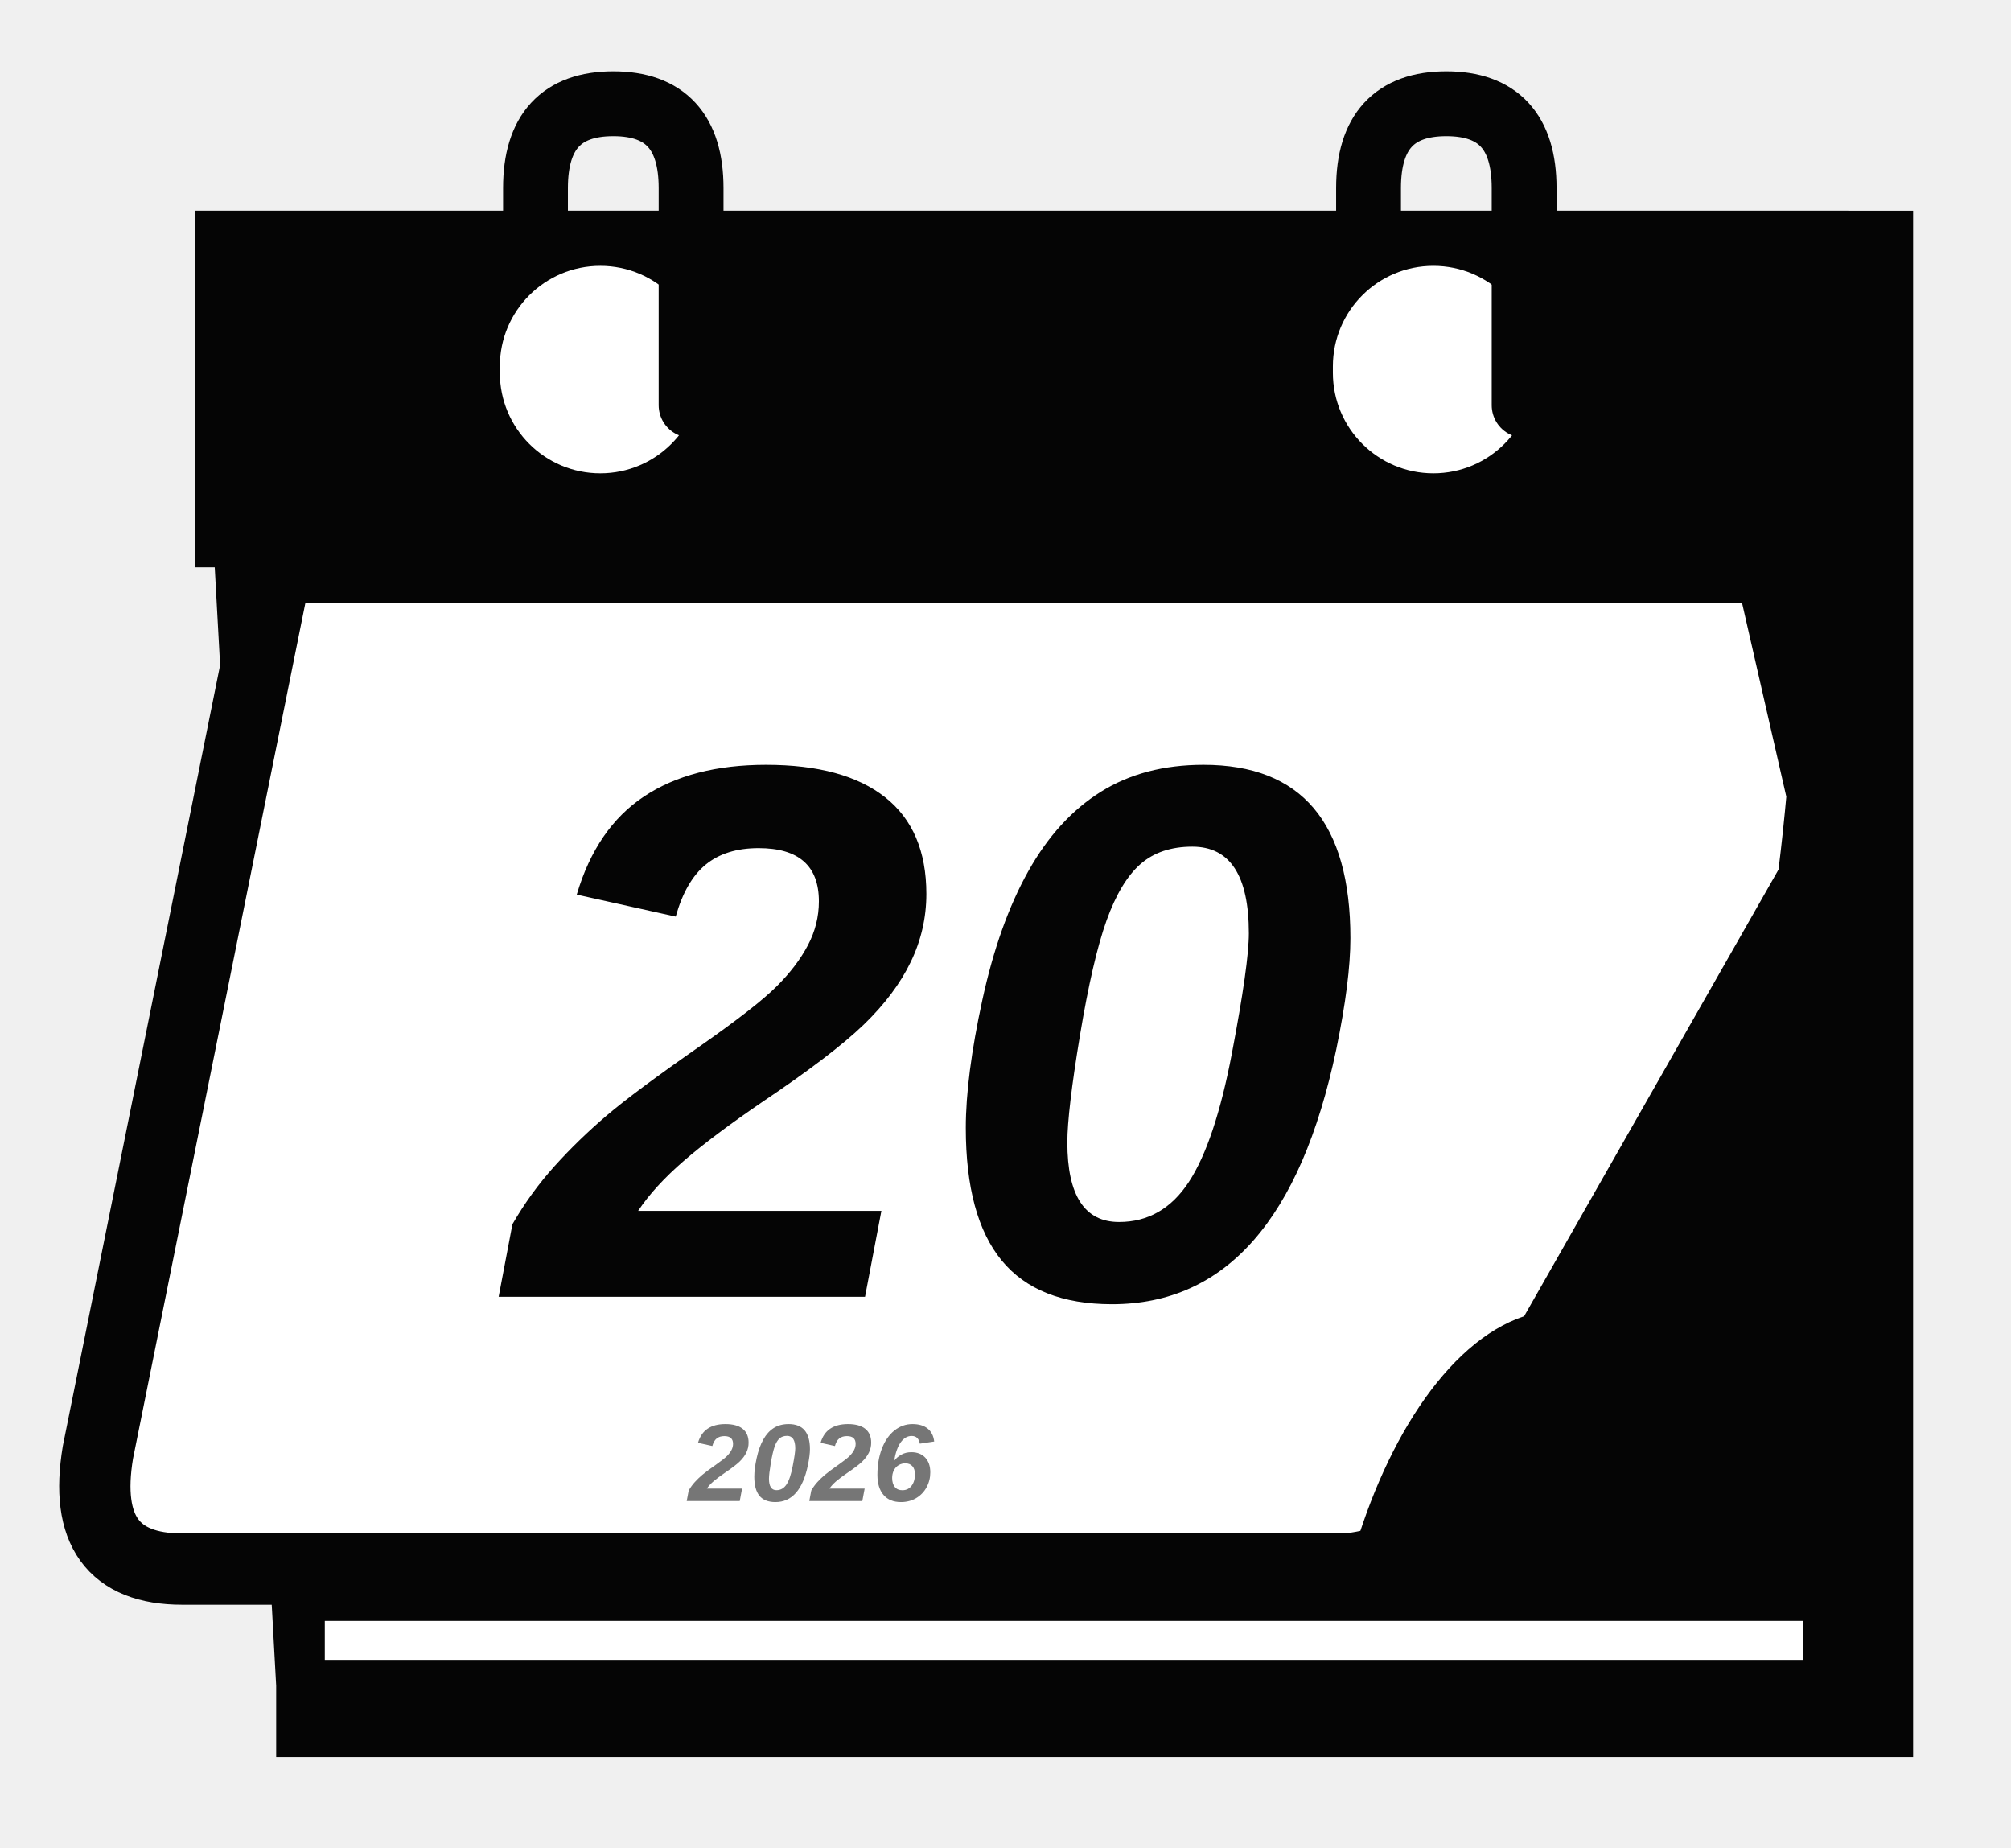
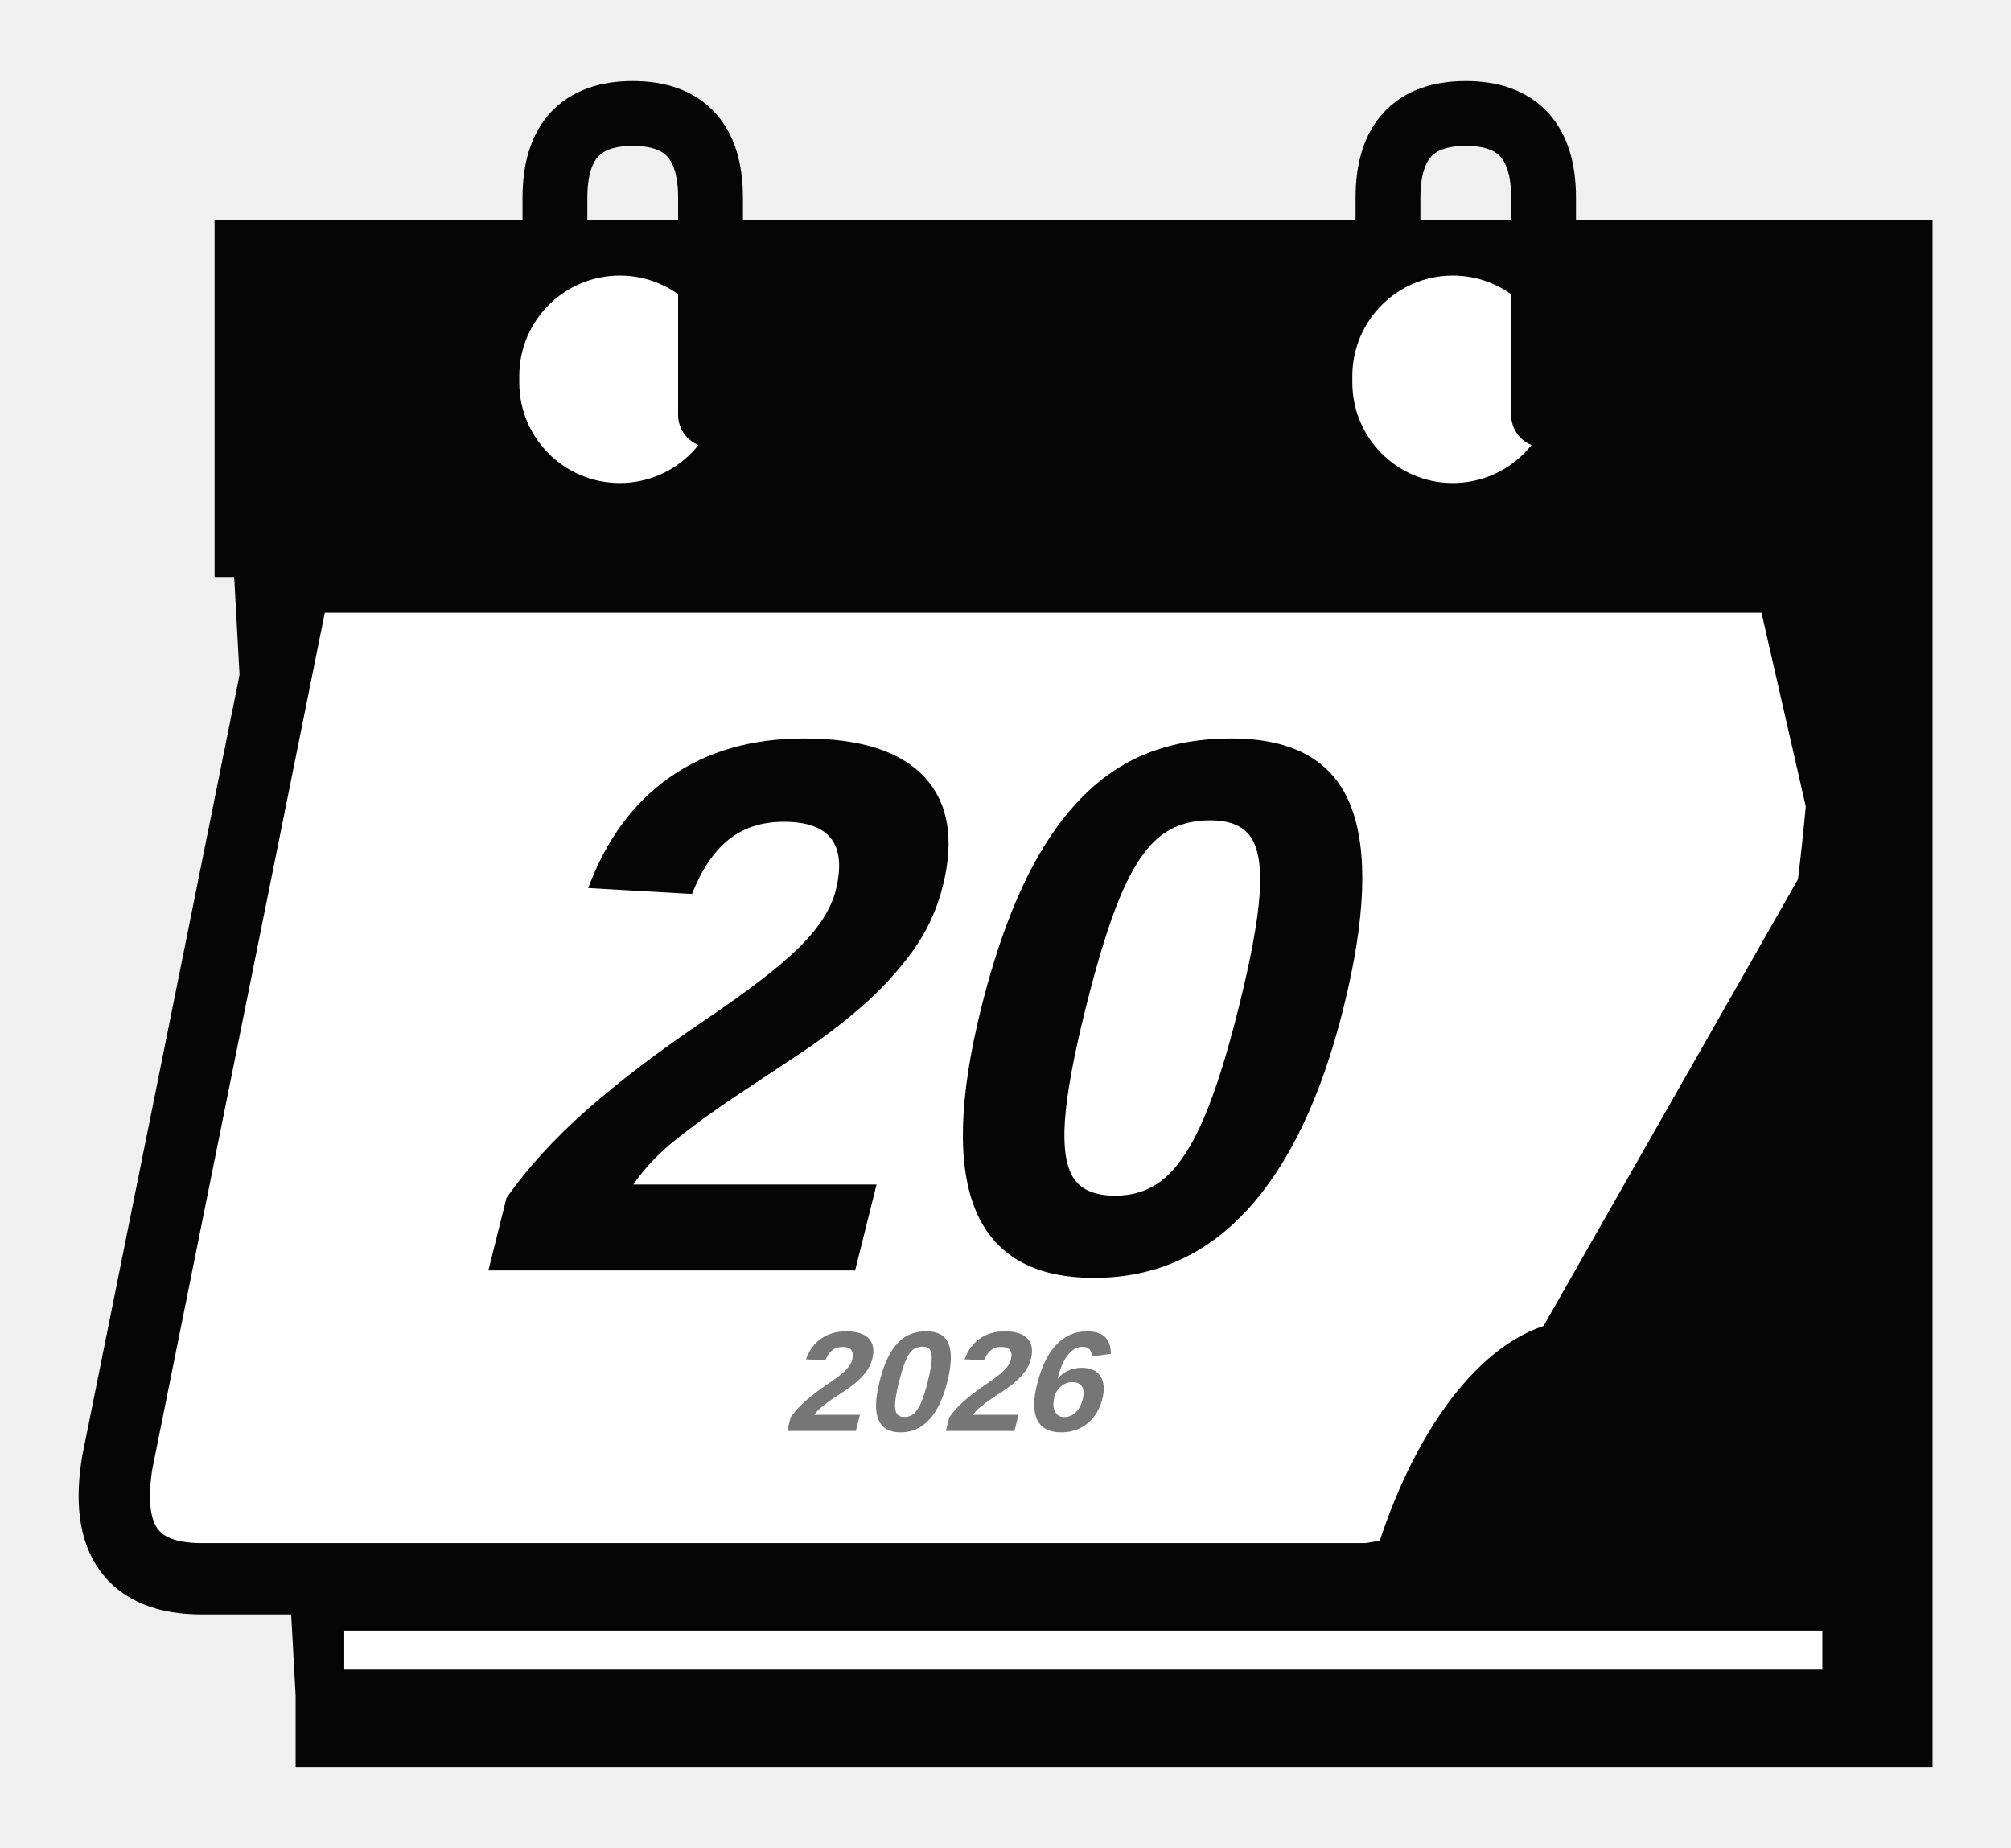
- <svg xmlns="http://www.w3.org/2000/svg" viewBox="50 40 620 570" width="160" height="147" role="img" aria-label="Friday Mar 20 2026">
+ <svg xmlns="http://www.w3.org/2000/svg" viewBox="44 37 620 570" width="160" height="147" role="img" aria-label="Friday Mar 20 2026">
  <path d="M110 105H640V582H135V560Z" fill="#050505" />
  <path d="M110 105V215H620V105Z" fill="#050505" />
  <path d="M150 546H606" stroke="#ffffff" stroke-width="12" />
  <path d="M135 215L596 215 612 285C600 420 556 510 466 524H106Q74 524 80 488Z" fill="#ffffff" stroke="#050505" stroke-width="22" stroke-linejoin="round" />
  <path d="M466 524C476 486 496 454 520 446L610 288C602 420 556 510 466 524Z" fill="#050505" />
  <rect x="204" y="122" width="62" height="64" rx="31" fill="#ffffff" />
  <path d="M215 112V98Q215 72 239 72Q263 72 263 98V165" fill="none" stroke="#050505" stroke-width="20" stroke-linecap="round" />
  <rect x="461" y="122" width="62" height="64" rx="31" fill="#ffffff" />
  <path d="M472 112V98Q472 72 496 72Q520 72 520 98V165" fill="none" stroke="#050505" stroke-width="20" stroke-linecap="round" />
-   <text x="338" y="440" text-anchor="middle" font-size="235" font-family="'Arial Black','Helvetica Neue',Arial,sans-serif" font-weight="900" fill="#050505" font-style="italic">20</text>
-   <text x="300" y="503" text-anchor="middle" font-size="34" font-family="'Arial Black','Helvetica Neue',Arial,sans-serif" font-weight="900" fill="#050505" font-style="italic" opacity="0.55">2026</text>
+   <g data-part="day">
+     <g transform="translate(338 344.75) skewX(-14)">
+       <text x="0" y="84.13" text-anchor="middle" font-size="235" font-family="'Arial Black','Helvetica Neue',Arial,sans-serif" font-weight="900" fill="#050505">20</text>
+     </g>
+   </g>
+   <g data-part="year">
+     <g transform="translate(338 462.63) skewX(-14)">
+       <text x="0" y="15.75" text-anchor="middle" font-size="44" font-family="'Arial Black','Helvetica Neue',Arial,sans-serif" font-weight="900" fill="#050505" opacity="0.55">2026</text>
+     </g>
+   </g>
</svg>
